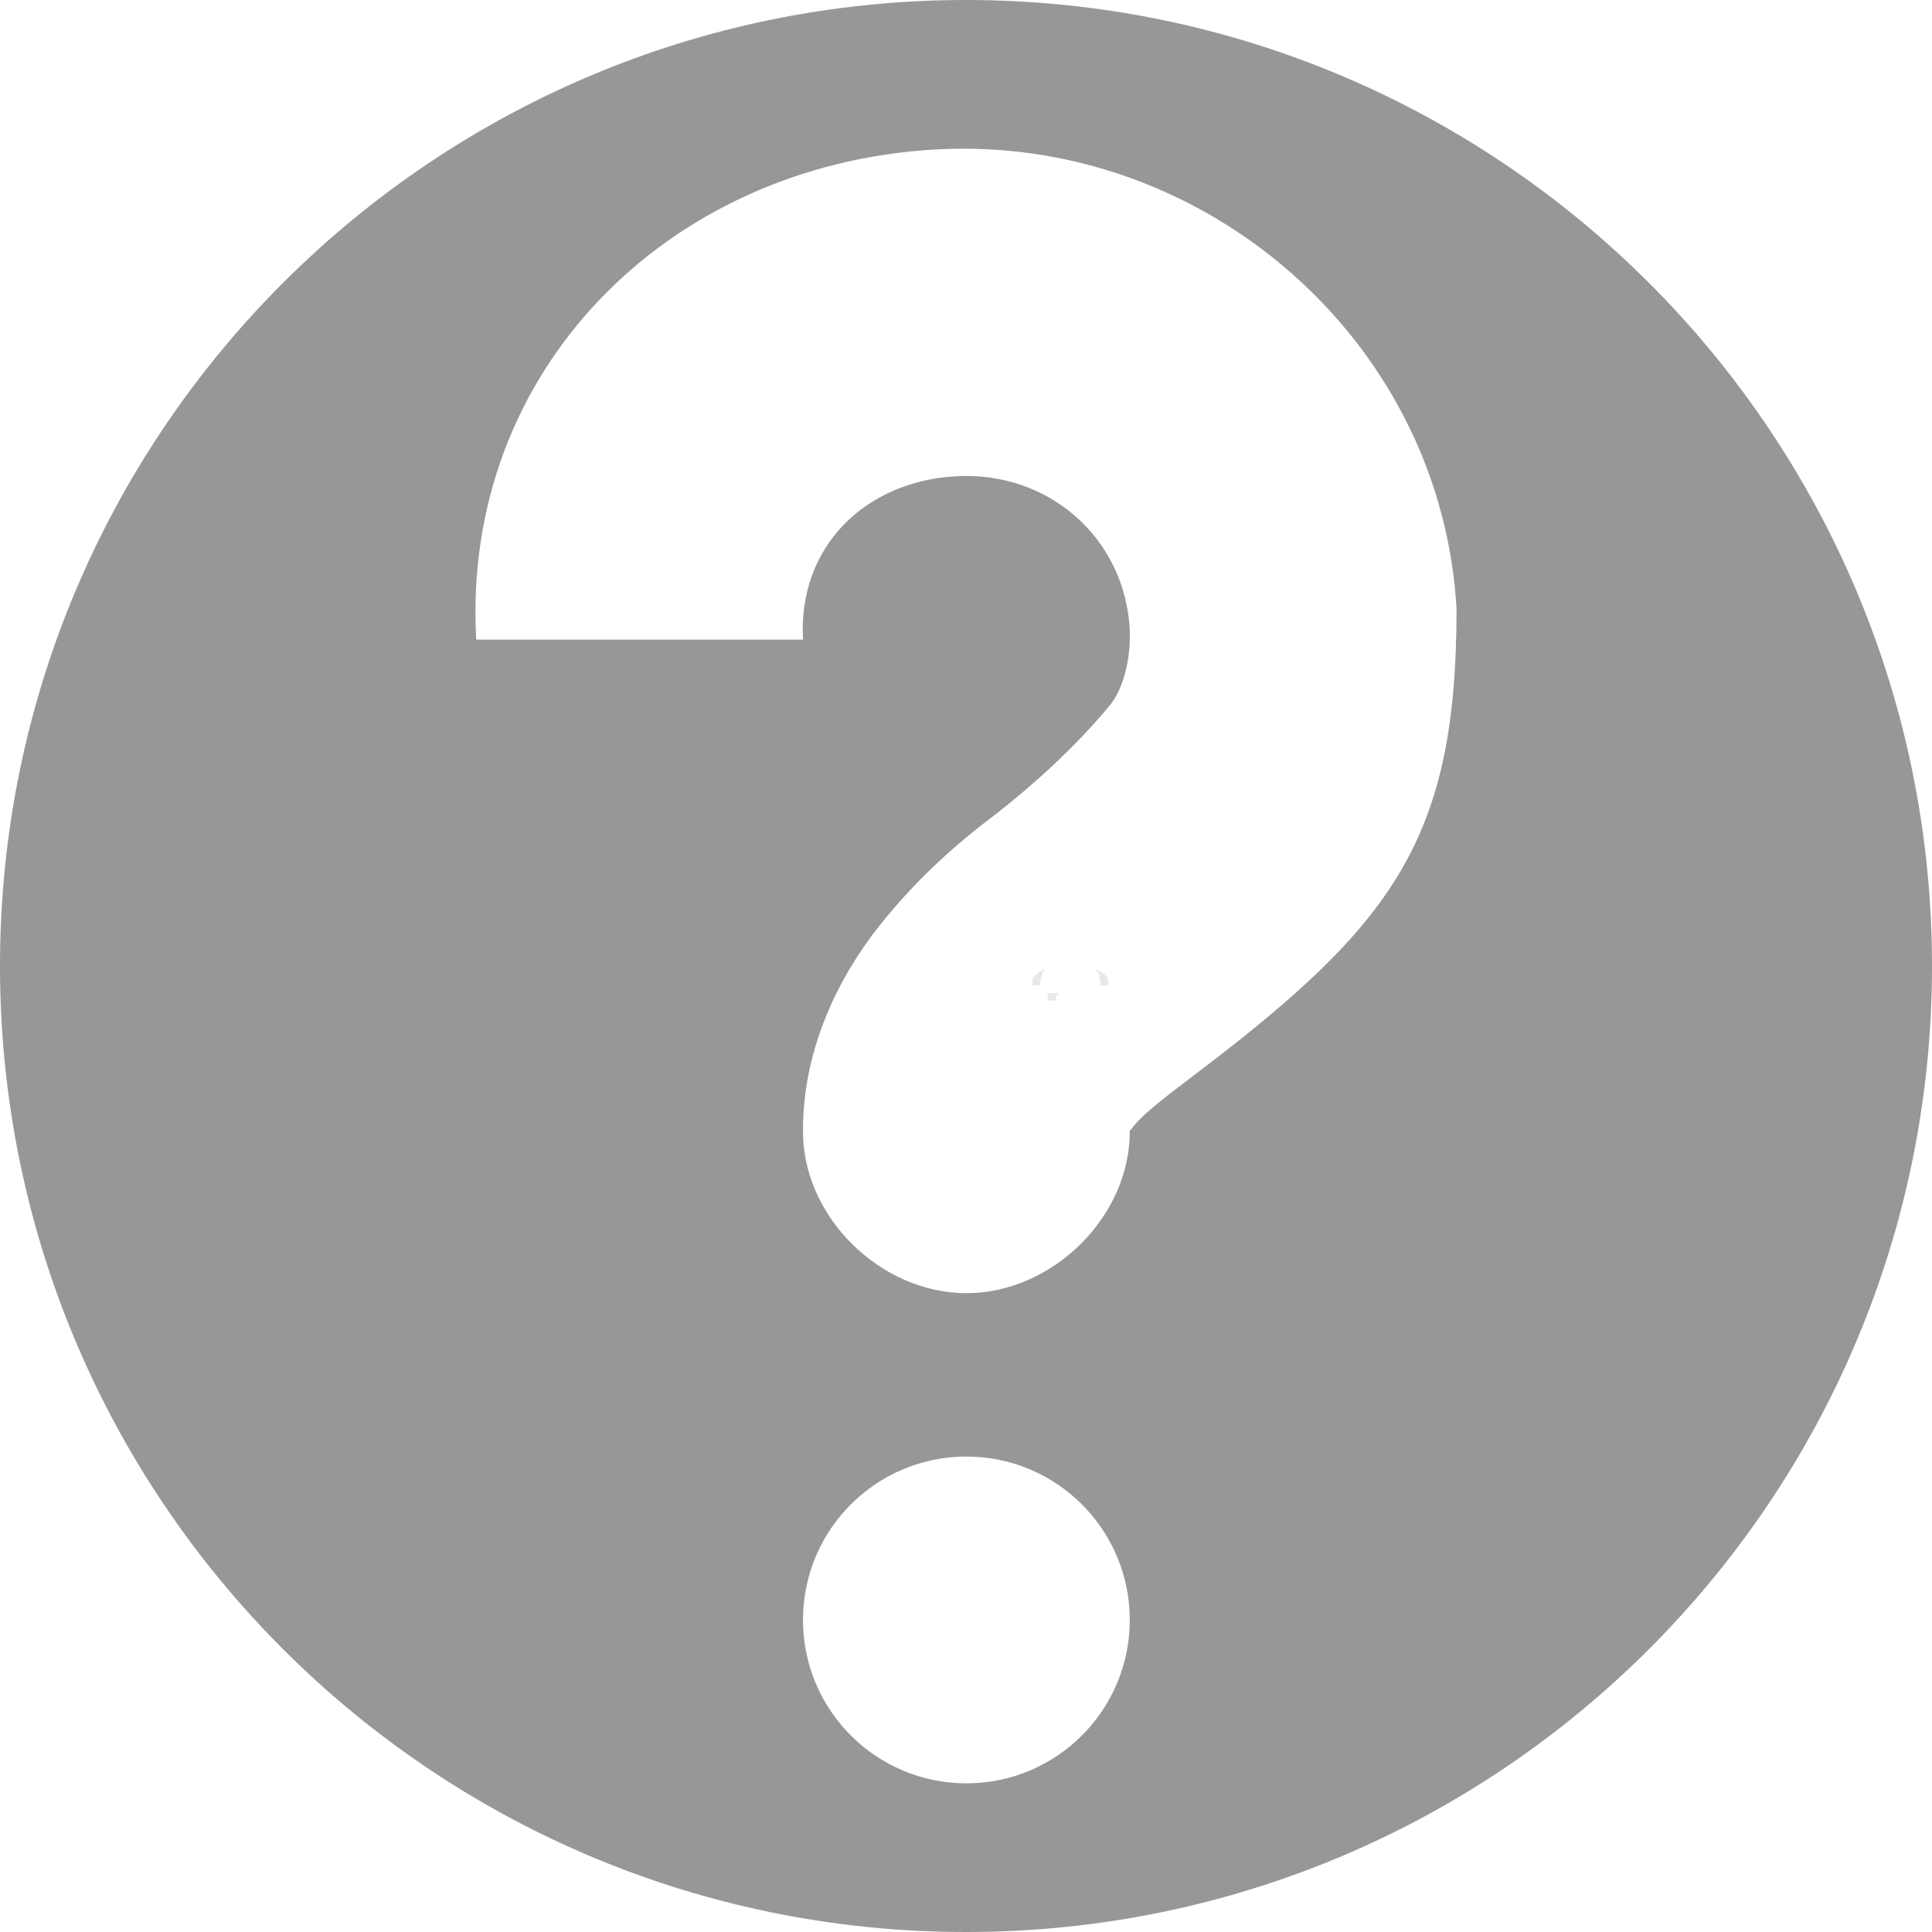
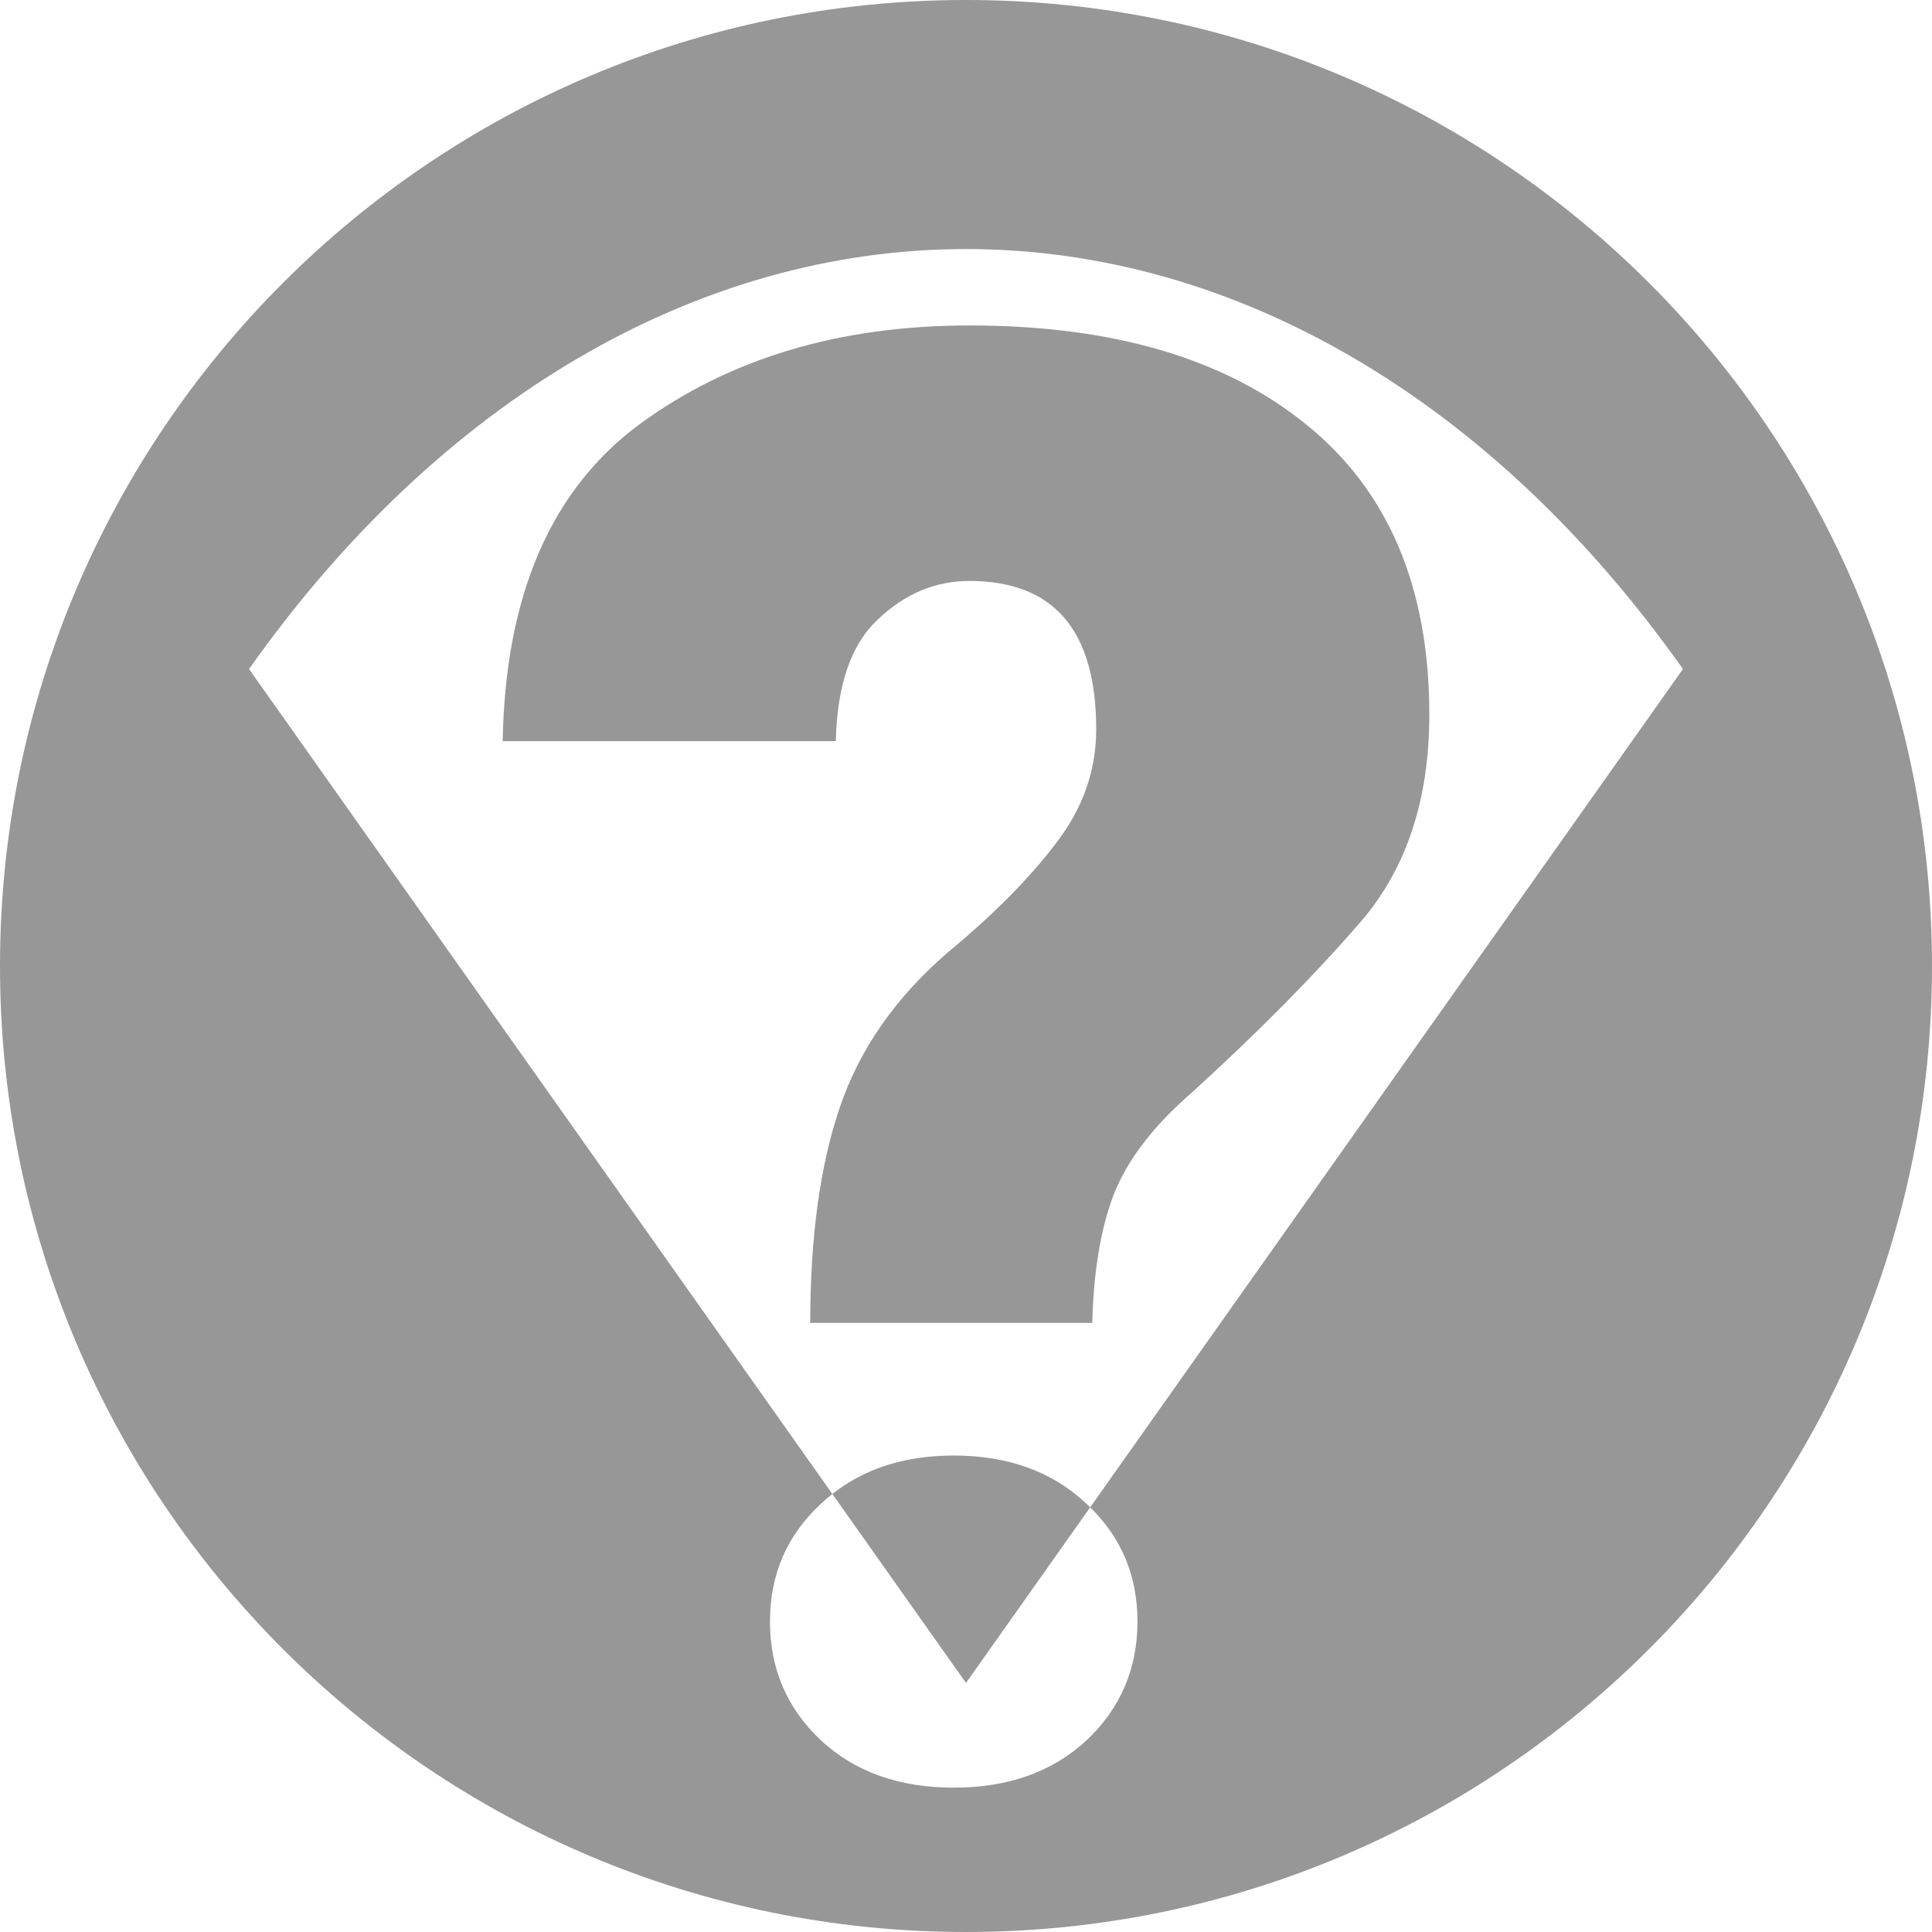
<svg xmlns="http://www.w3.org/2000/svg" width="256" height="256" viewBox="0 0 256 256" id="svg4147" version="1.1">
  <defs id="defs4149" />
  <g id="layer1" transform="translate(0,-796.3622)">
-     <path style="fill:#979797;fill-opacity:1;stroke:none;stroke-width:35;stroke-linecap:round;stroke-linejoin:round;stroke-miterlimit:4;stroke-dasharray:none;stroke-opacity:1" d="M 128 0 A 128 128 0 0 0 0 128 A 128 128 0 0 0 128 256 A 128 128 0 0 0 256 128 A 128 128 0 0 0 128 0 z M 127.312 19.701 C 161.487 19.527 191.07 46.245 193 80.691 C 192.998 111.031 184.823 122.299 158.496 142.26 C 154.363 145.37 151.446 147.683 150.377 149.023 C 149.932 149.583 149.771 149.761 149.699 149.822 C 149.775 161.21 139.449 171.35 128.051 171.35 C 116.612 171.35 106.251 161.137 106.402 149.699 C 106.402 138.823 111.257 129.274 116.551 122.637 C 121.844 115.998 127.187 111.459 132.111 107.754 C 136.529 104.278 142.089 99.427 146.996 93.545 C 149.02 91.118 149.788 86.885 149.701 84.074 L 149.701 83.398 C 149.017 71.204 138.893 62.417 126.699 63.102 C 114.505 63.786 105.718 72.558 106.402 84.752 L 63.102 84.752 C 61.11 49.194 88.434 21.797 123.992 19.803 C 125.103 19.74 126.21 19.707 127.312 19.701 z M 128.051 193 C 140.008 193 149.701 202.694 149.701 214.65 C 149.701 226.607 140.008 236.301 128.051 236.301 C 116.094 236.301 106.4 226.607 106.4 214.65 C 106.4 202.694 116.094 193 128.051 193 z " transform="translate(0,796.3622)" id="path4134" />
-     <path d="m 138.826,928.952 1.016,0 c 0.024,-0.343 0.139,-0.719 0.514,-1 l -1.53,0 z" id="path14861" style="display:inline;opacity:0.35;fill:#bebebe;fill-opacity:1;stroke:none" />
-     <path d="m 136.826,926.952 1.016,0 c -0.016,-0.68 0.103,-1.652 0.664,-2.18 -0.584,0.18 -1.247,0.684 -1.68,1.18 z" id="path15371" style="display:inline;opacity:0.35;fill:#bebebe;fill-opacity:1;stroke:none" />
-     <path d="m 146.826,926.952 -1.016,0 c 0.016,-0.68 -0.103,-1.652 -0.664,-2.18 0.584,0.18 1.247,0.684 1.68,1.18 z" id="path15375" style="display:inline;opacity:0.35;fill:#bebebe;fill-opacity:1;stroke:none" />
-     <path d="m 141.826,920.452 c -2.933,0 -5.402,1.062 -7.312,2.719 a 0.5,0.5 0 0 0 -0.188,0.375 l 0,1.406 a 0.5,0.5 0 0 0 0.5,0.5 l 1.469,0 a 0.5,0.5 0 0 0 0.344,-0.125 c 1.452,-1.208 2.994,-1.875 5.188,-1.875 2.187,0 3.76,0.703 5.219,1.875 a 0.5,0.5 0 0 0 0.312,0.125 l 1.469,0 a 0.5,0.5 0 0 0 0.5,-0.5 l 0,-1.375 a 0.5,0.5 0 0 0 -0.156,-0.375 c -1.735,-1.55 -4.393,-2.75 -7.344,-2.75 z m 0,1 c 2.606,0 4.949,1.077 6.5,2.406 l 0,0.594 -0.875,0 c -1.536,-1.182 -3.312,-2 -5.625,-2 -2.307,0 -4.082,0.775 -5.625,2 l -0.875,0 0,-0.656 c 1.72,-1.43 3.891,-2.344 6.5,-2.344 z" id="rect11714-6-6" style="color:#000000;font-style:normal;font-variant:normal;font-weight:normal;font-stretch:normal;font-size:medium;line-height:normal;font-family:Sans;-inkscape-font-specification:Sans;text-indent:0;text-align:start;text-decoration:none;text-decoration-line:none;letter-spacing:normal;word-spacing:normal;text-transform:none;direction:ltr;block-progression:tb;writing-mode:lr-tb;baseline-shift:baseline;text-anchor:start;display:inline;overflow:visible;visibility:visible;opacity:0.32;fill:#000000;fill-opacity:0;fill-rule:nonzero;stroke:none;stroke-width:1;marker:none;enable-background:accumulate" />
+     <path style="opacity:1;fill:#979797;fill-opacity:1;stroke:none;stroke-width:12.8;stroke-linejoin:miter;stroke-miterlimit:4;stroke-dasharray:none;stroke-opacity:1" d="M 128 0 A 128 128 0 0 0 0 128 A 128 128 0 0 0 128 256 A 128 128 0 0 0 256 128 A 128 128 0 0 0 128 0 z M 128 33 A 134.35 190 0 0 1 223 88.65 L 144.453 199.732 C 148.627 203.816 150.721 208.859 150.721 214.869 C 150.721 221.119 148.465 226.372 143.951 230.625 C 139.437 234.792 133.578 236.875 126.373 236.875 C 119.168 236.875 113.309 234.792 108.795 230.625 C 104.281 226.372 102.023 221.119 102.023 214.869 C 102.023 208.619 104.281 203.411 108.795 199.244 C 109.278 198.789 109.779 198.365 110.293 197.959 L 33 88.65 A 134.35 190 0 0 1 128 33 z M 110.293 197.959 L 128 223 L 144.453 199.732 C 144.287 199.57 144.124 199.404 143.951 199.244 C 139.437 194.991 133.578 192.865 126.373 192.865 C 119.939 192.865 114.581 194.567 110.293 197.959 z M 128.455 43.125 C 111.268 43.125 96.728 47.466 84.836 56.146 C 73.03 64.827 66.955 78.845 66.607 98.203 L 110.748 98.203 C 110.922 90.738 112.787 85.355 116.346 82.057 C 119.905 78.671 123.941 76.979 128.455 76.979 C 139.653 76.979 145.252 83.533 145.252 96.641 C 145.252 102.109 143.473 107.143 139.914 111.744 C 136.442 116.345 131.668 121.163 125.592 126.197 C 118.647 132.187 113.872 139.046 111.268 146.771 C 108.663 154.41 107.361 163.916 107.361 175.287 L 144.732 175.287 C 144.906 168.429 145.86 162.742 147.596 158.229 C 149.419 153.628 152.892 149.115 158.014 144.688 C 166.781 136.701 174.203 129.193 180.279 122.162 C 186.356 115.131 189.393 105.972 189.393 94.688 C 189.393 77.847 183.968 65.043 173.117 56.275 C 162.353 47.508 147.465 43.125 128.455 43.125 z " transform="translate(0,796.3622)" id="path814" />
  </g>
</svg>
